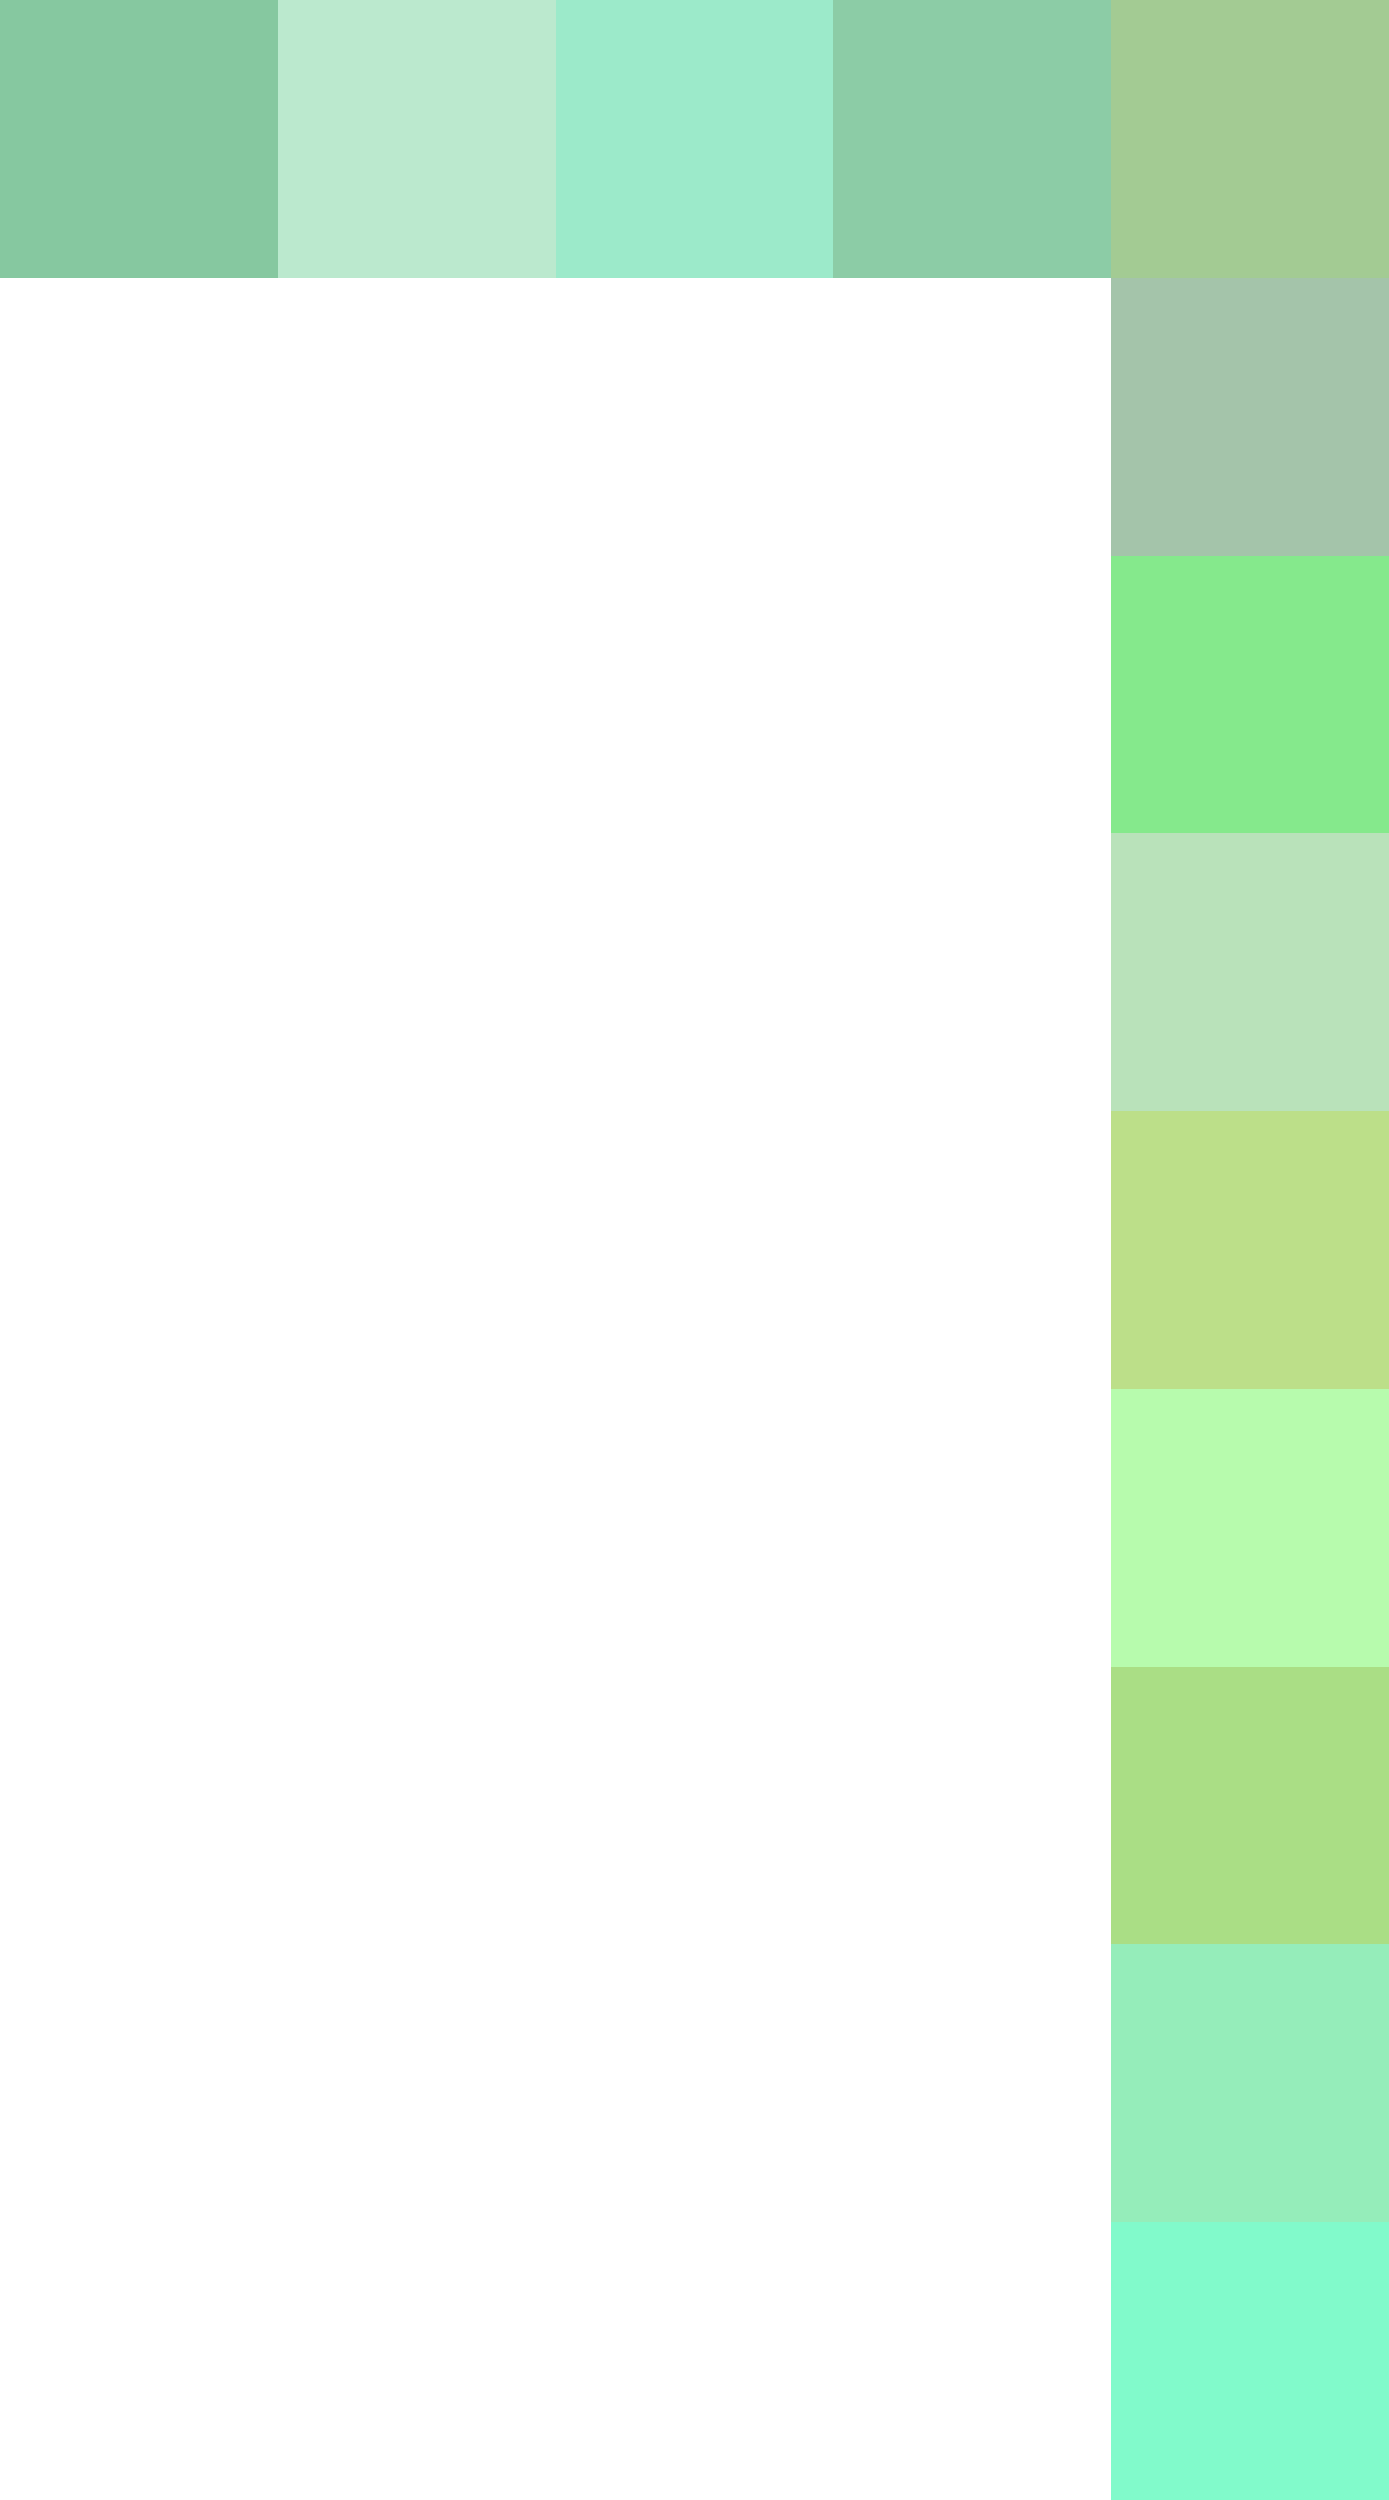
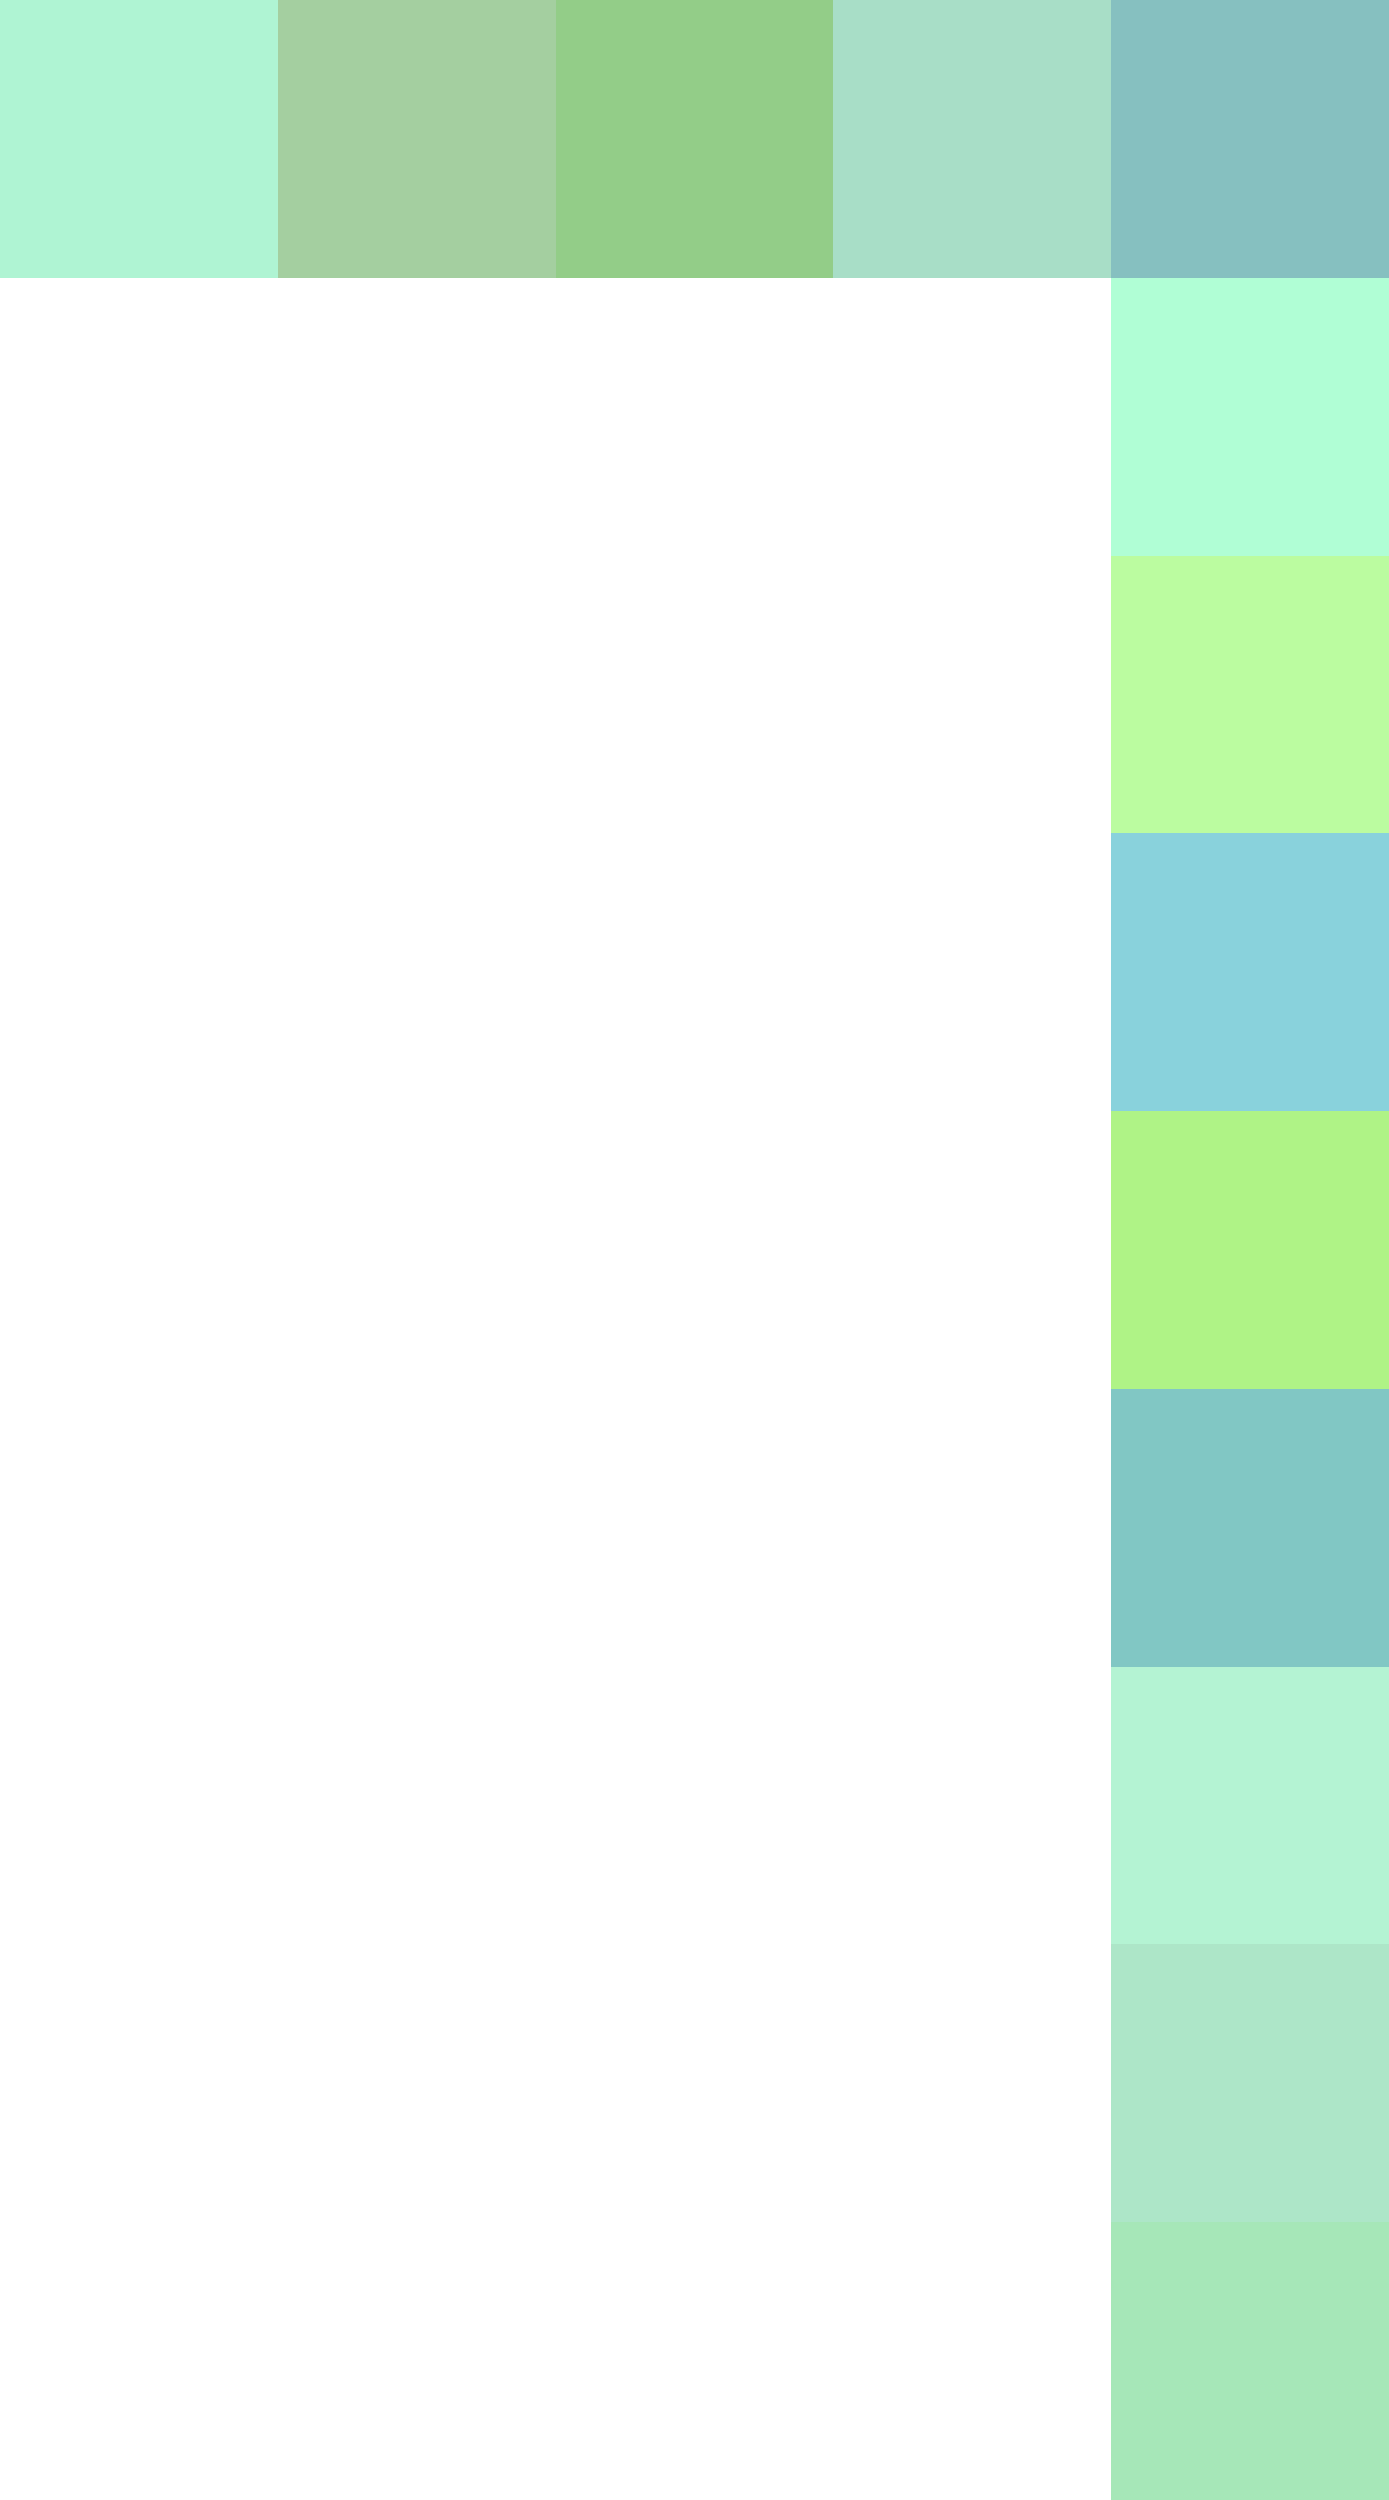
<svg xmlns="http://www.w3.org/2000/svg" width="120" height="216" viewBox="0 0 5 9" shape-rendering="crispEdges">
  <g>
-     <rect x="0" y="0" width="1" height="1" fill="rgb(14,147,66)" fill-opacity="0.500" />
-     <rect x="1" y="0" width="1" height="1" fill="rgb(120,213,158)" fill-opacity="0.500" />
-     <rect x="2" y="0" width="1" height="1" fill="rgb(58,214,150)" fill-opacity="0.500" />
-     <rect x="3" y="0" width="1" height="1" fill="rgb(26,155,79)" fill-opacity="0.500" />
-     <rect x="4" y="0" width="1" height="1" fill="rgb(72,153,41)" fill-opacity="0.500" />
-     <rect x="4" y="1" width="1" height="1" fill="rgb(74,138,87)" fill-opacity="0.500" />
-     <rect x="4" y="2" width="1" height="1" fill="rgb(12,212,27)" fill-opacity="0.500" />
-     <rect x="4" y="3" width="1" height="1" fill="rgb(117,198,119)" fill-opacity="0.500" />
-     <rect x="4" y="4" width="1" height="1" fill="rgb(122,192,21)" fill-opacity="0.500" />
-     <rect x="4" y="5" width="1" height="1" fill="rgb(112,248,93)" fill-opacity="0.500" />
-     <rect x="4" y="6" width="1" height="1" fill="rgb(87,191,13)" fill-opacity="0.500" />
-     <rect x="4" y="7" width="1" height="1" fill="rgb(45,221,118)" fill-opacity="0.500" />
-     <rect x="4" y="8" width="1" height="1" fill="rgb(4,247,153)" fill-opacity="0.500" />
+     <rect x="0" y="0" width="1" height="1" fill="rgb(97,234,169)" fill-opacity="0.500" />
+     <rect x="1" y="0" width="1" height="1" fill="rgb(75,160,67)" fill-opacity="0.500" />
+     <rect x="2" y="0" width="1" height="1" fill="rgb(40,156,19)" fill-opacity="0.500" />
+     <rect x="3" y="0" width="1" height="1" fill="rgb(82,191,145)" fill-opacity="0.500" />
+     <rect x="4" y="0" width="1" height="1" fill="rgb(14,131,131)" fill-opacity="0.500" />
+     <rect x="4" y="1" width="1" height="1" fill="rgb(99,254,172)" fill-opacity="0.500" />
+     <rect x="4" y="2" width="1" height="1" fill="rgb(120,250,67)" fill-opacity="0.500" />
+     <rect x="4" y="3" width="1" height="1" fill="rgb(20,167,187)" fill-opacity="0.500" />
+     <rect x="4" y="4" width="1" height="1" fill="rgb(97,233,15)" fill-opacity="0.500" />
+     <rect x="4" y="5" width="1" height="1" fill="rgb(5,145,138)" fill-opacity="0.500" />
+     <rect x="4" y="6" width="1" height="1" fill="rgb(107,232,169)" fill-opacity="0.500" />
+     <rect x="4" y="7" width="1" height="1" fill="rgb(93,207,147)" fill-opacity="0.500" />
+     <rect x="4" y="8" width="1" height="1" fill="rgb(78,209,115)" fill-opacity="0.500" />
  </g>
</svg>
